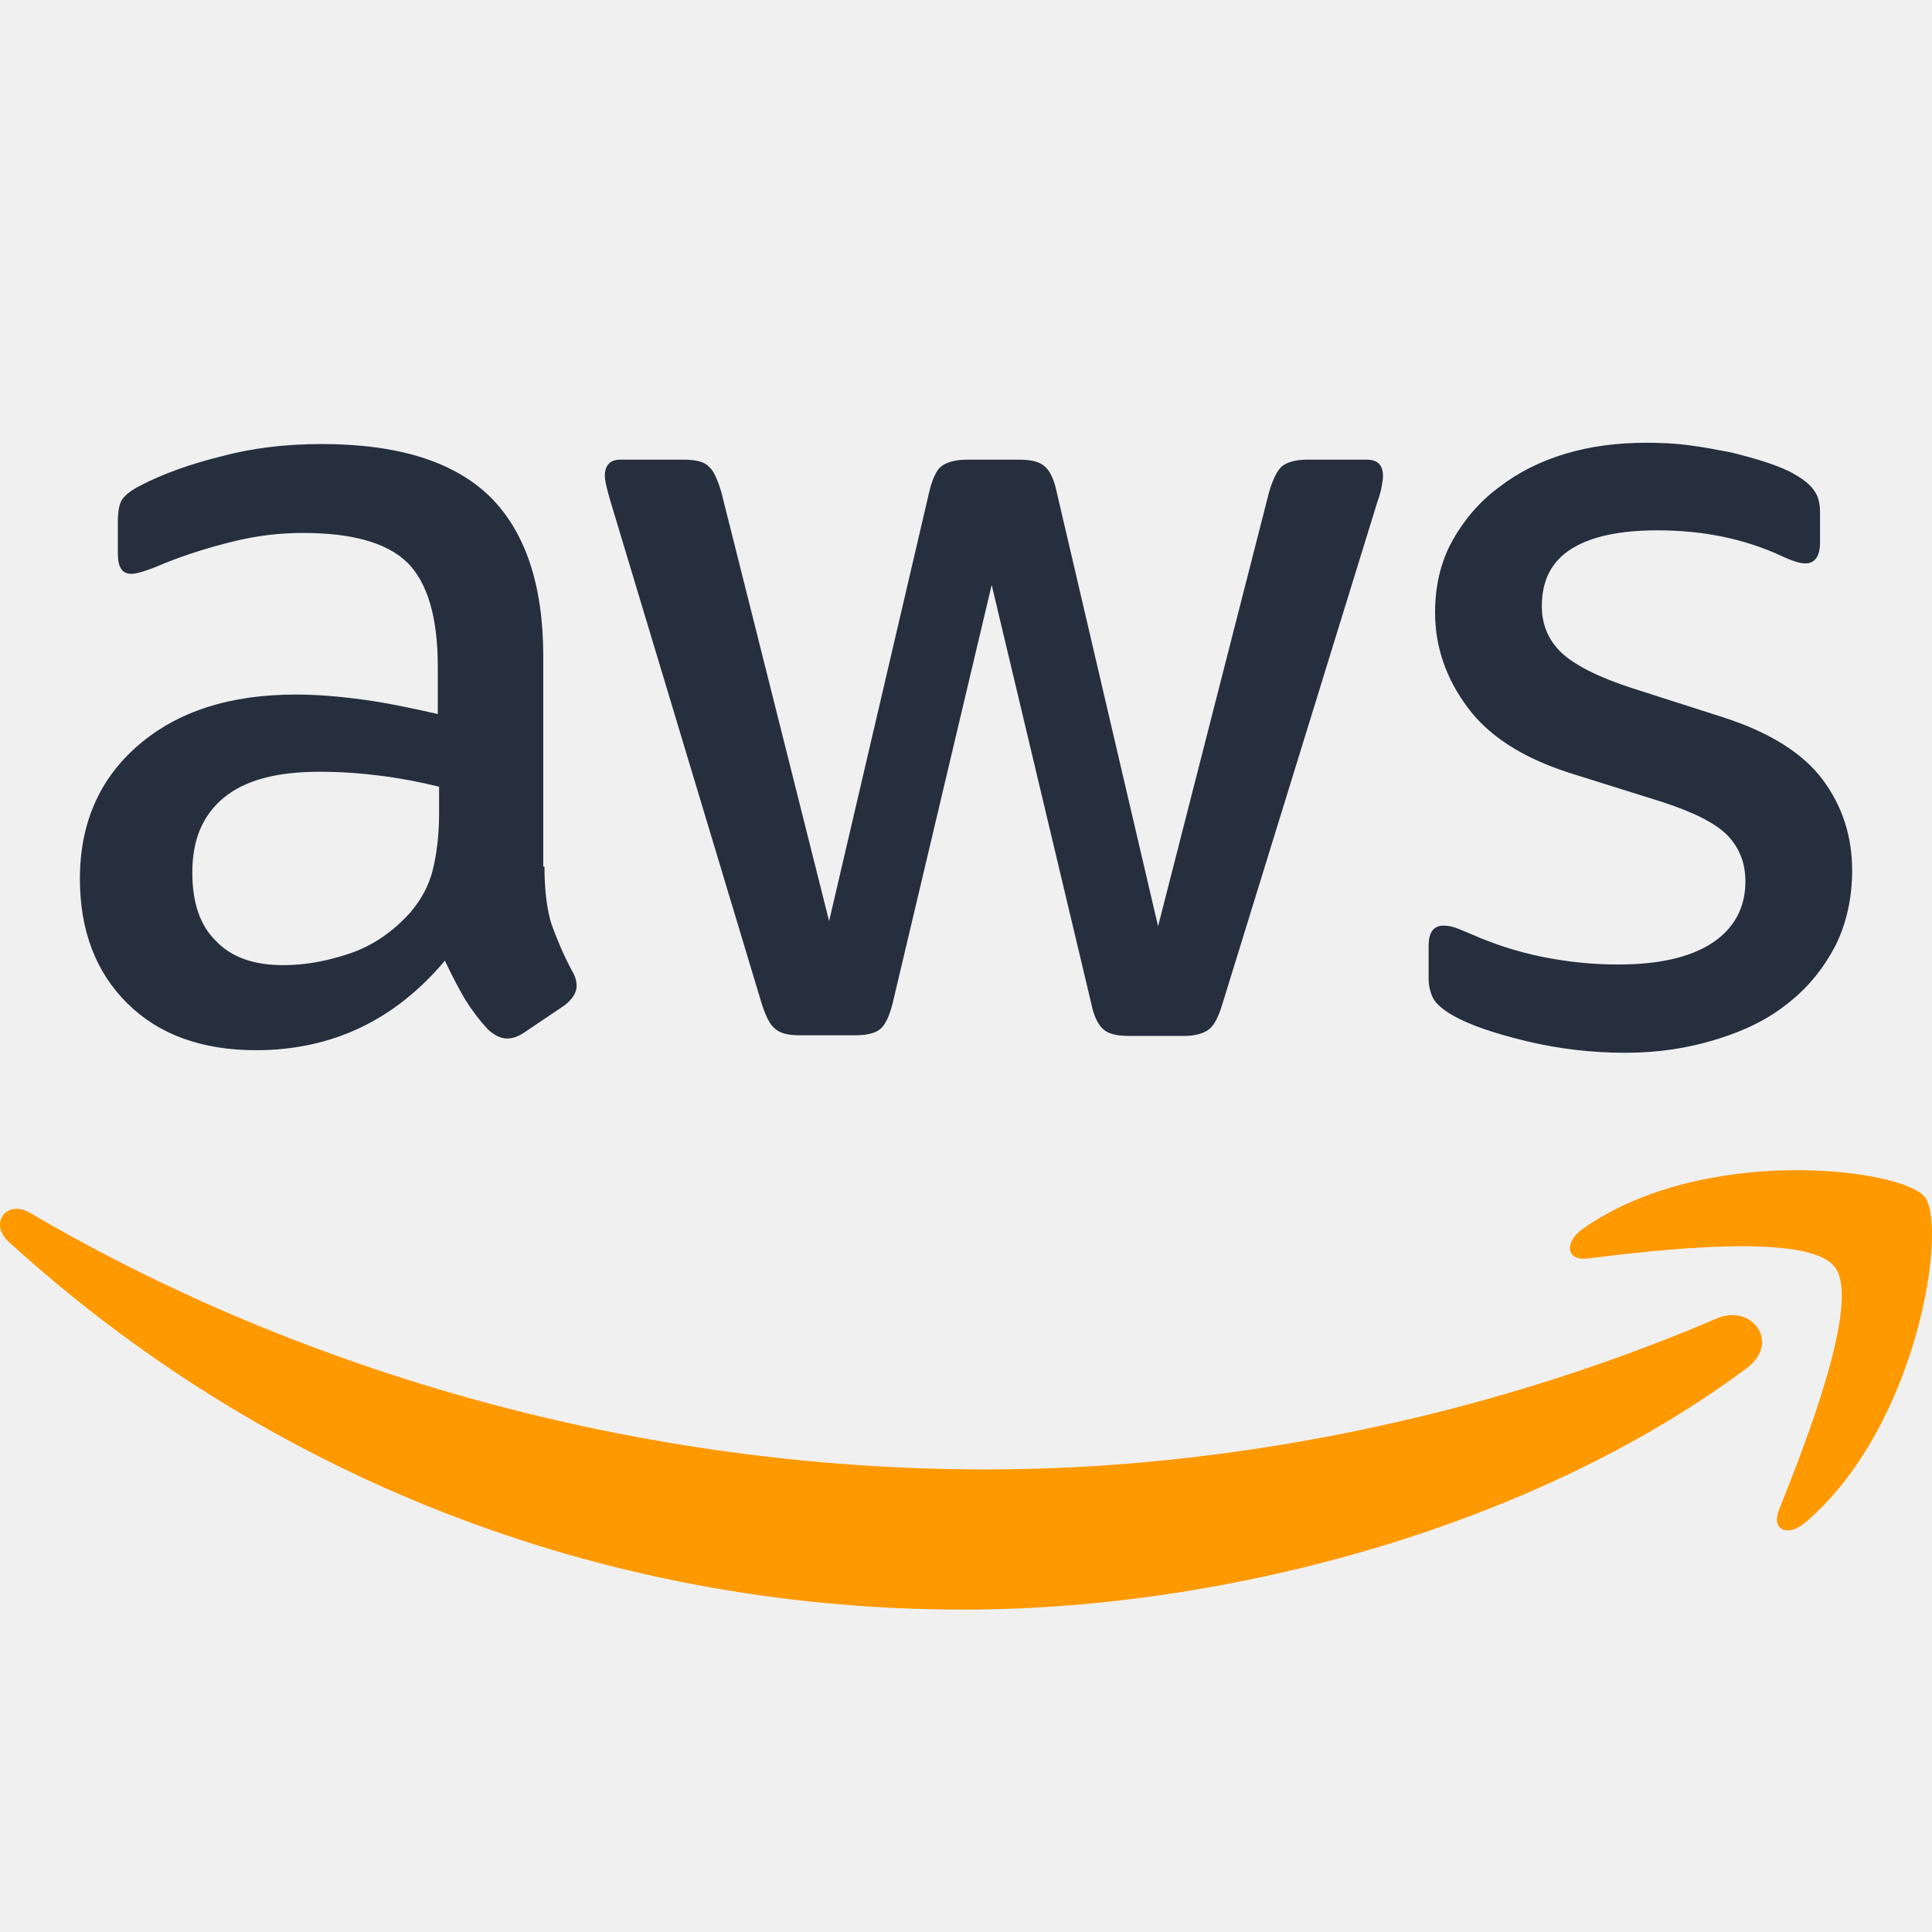
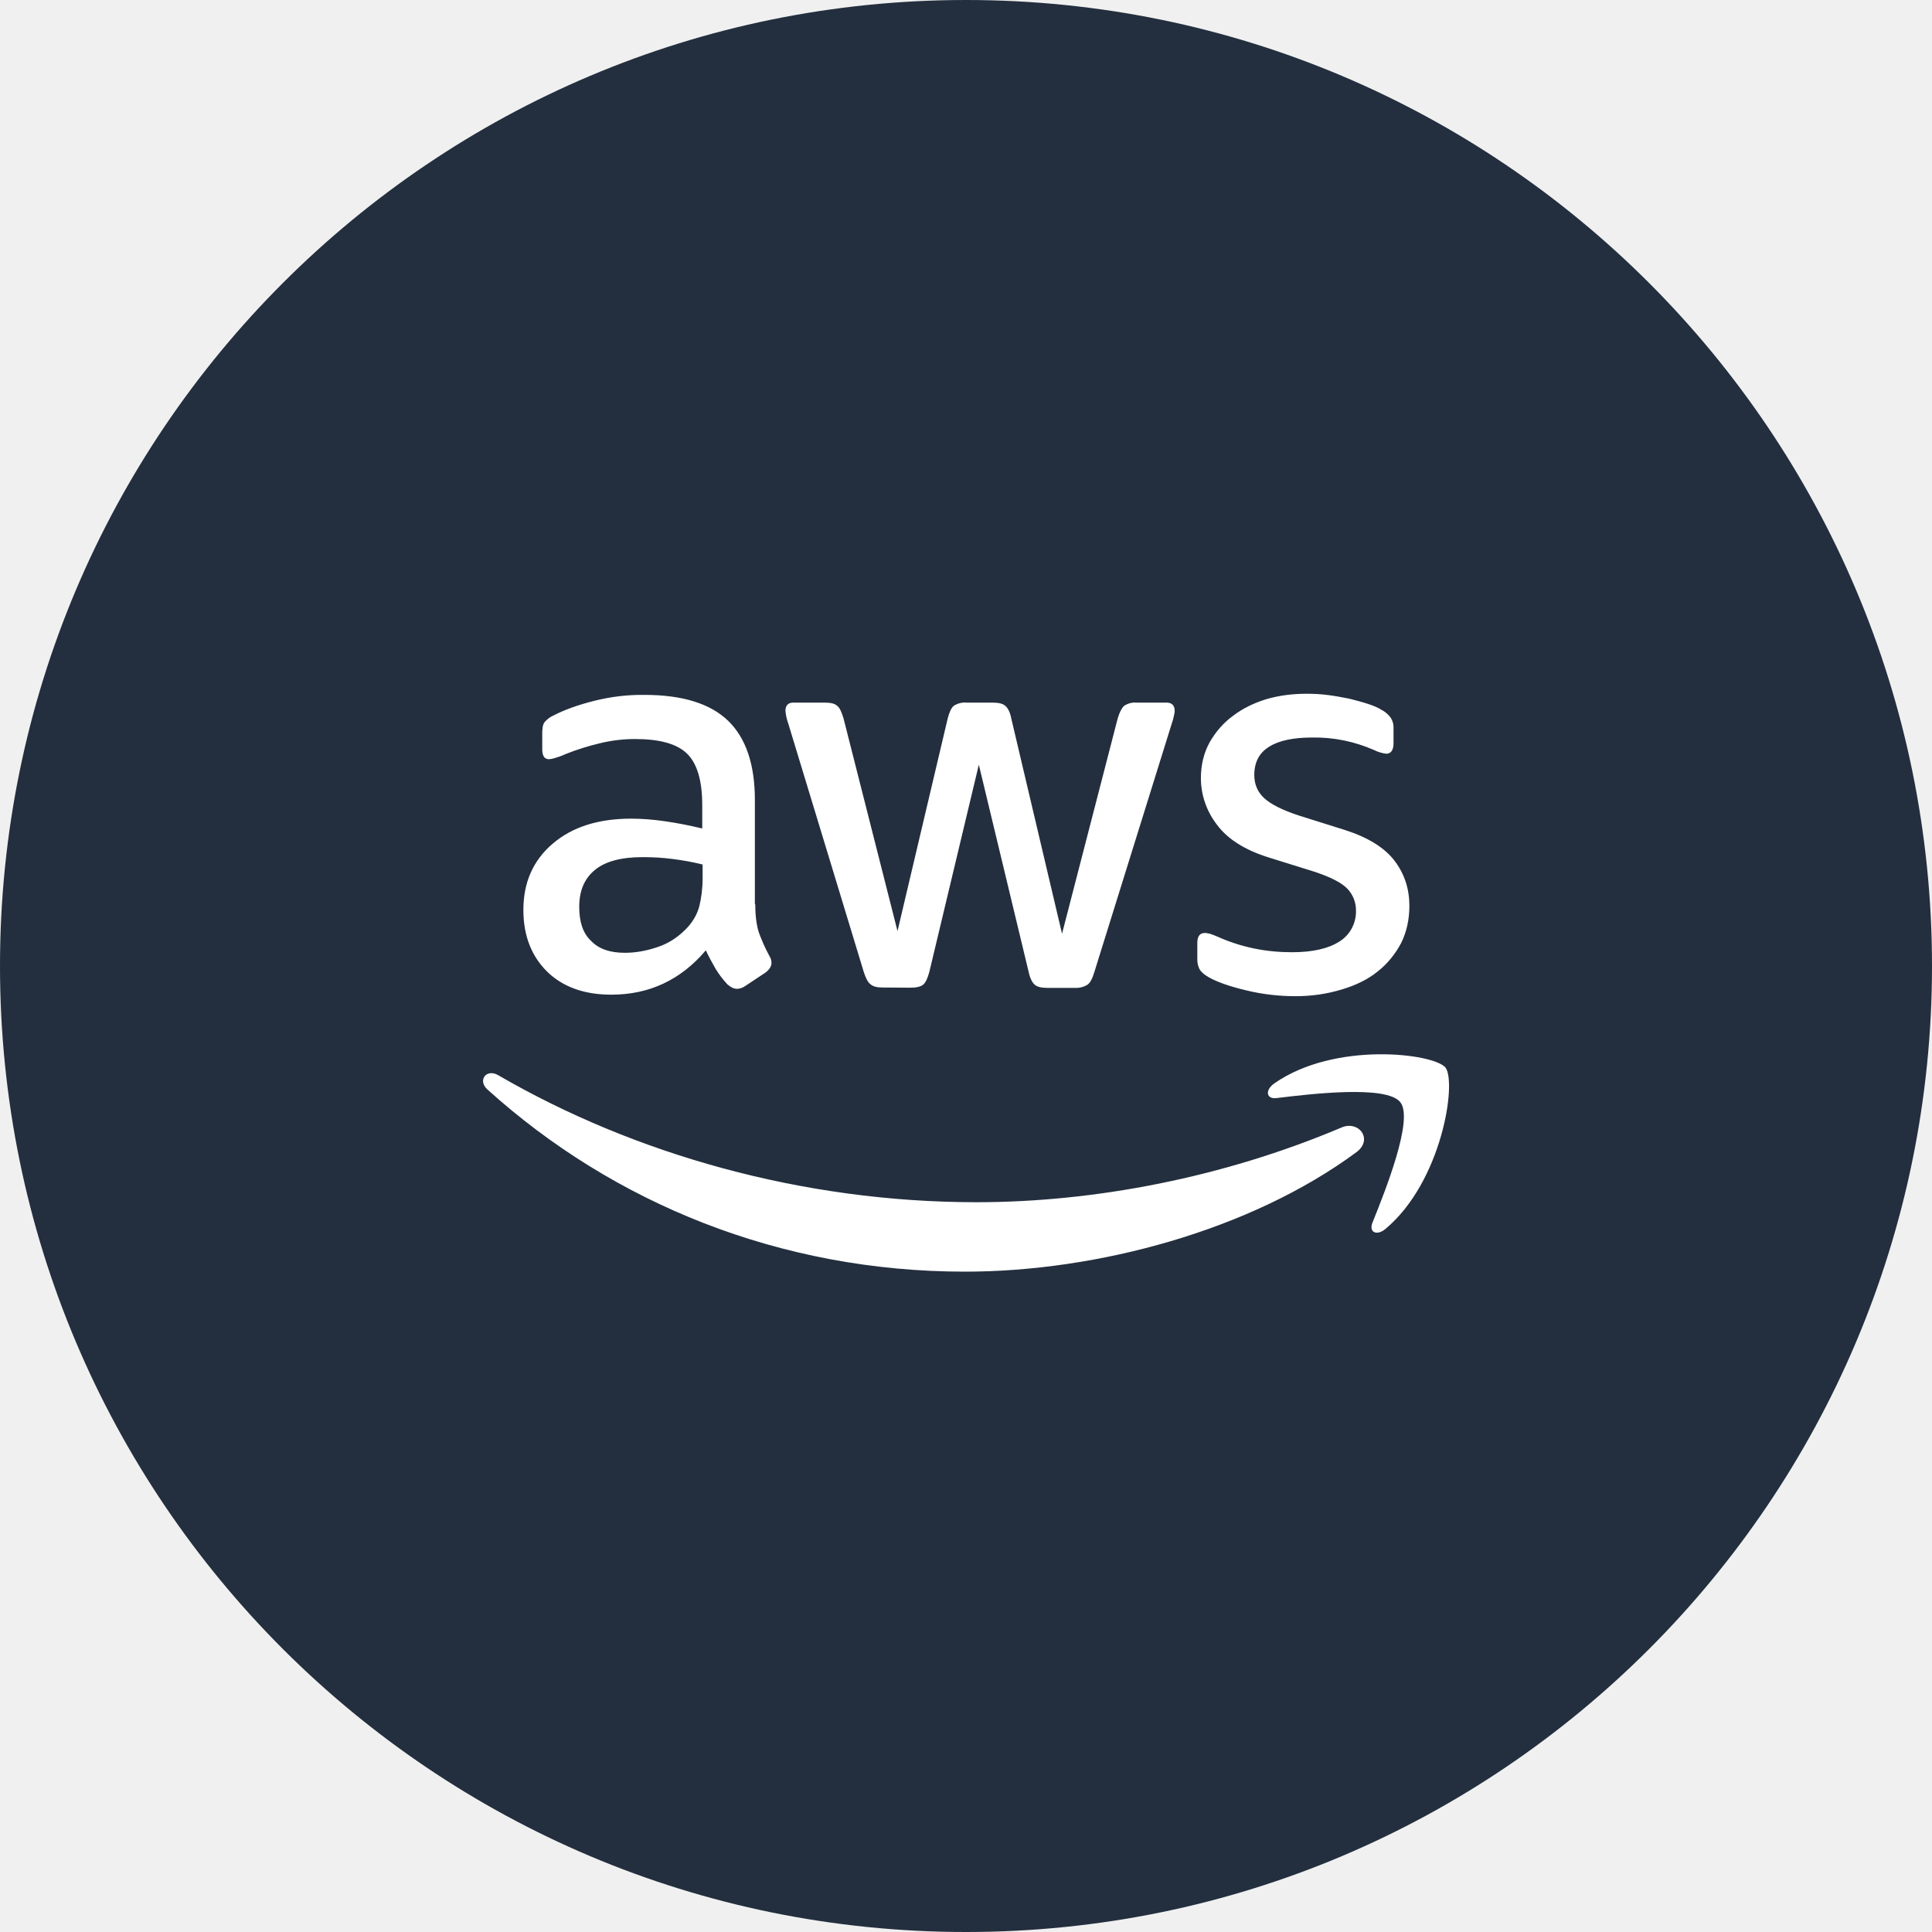
- <svg xmlns="http://www.w3.org/2000/svg" x="0px" y="0px" width="100" height="100" viewBox="0 0 48 48">
-   <path fill="#252f3e" d="M13.527,21.529c0,0.597,0.064,1.08,0.176,1.435c0.128,0.355,0.287,0.742,0.511,1.161 c0.08,0.129,0.112,0.258,0.112,0.371c0,0.161-0.096,0.322-0.303,0.484l-1.006,0.677c-0.144,0.097-0.287,0.145-0.415,0.145 c-0.16,0-0.319-0.081-0.479-0.226c-0.224-0.242-0.415-0.5-0.575-0.758c-0.16-0.274-0.319-0.58-0.495-0.951 c-1.245,1.483-2.81,2.225-4.694,2.225c-1.341,0-2.411-0.387-3.193-1.161s-1.181-1.806-1.181-3.096c0-1.37,0.479-2.483,1.453-3.321 s2.267-1.258,3.911-1.258c0.543,0,1.102,0.048,1.692,0.129s1.197,0.21,1.836,0.355v-1.177c0-1.225-0.255-2.08-0.75-2.58 c-0.511-0.5-1.373-0.742-2.602-0.742c-0.559,0-1.133,0.064-1.724,0.21c-0.591,0.145-1.165,0.322-1.724,0.548 c-0.255,0.113-0.447,0.177-0.559,0.21c-0.112,0.032-0.192,0.048-0.255,0.048c-0.224,0-0.335-0.161-0.335-0.5v-0.79 c0-0.258,0.032-0.451,0.112-0.564c0.08-0.113,0.224-0.226,0.447-0.339c0.559-0.29,1.229-0.532,2.012-0.726 c0.782-0.21,1.612-0.306,2.49-0.306c1.9,0,3.289,0.435,4.183,1.306c0.878,0.871,1.325,2.193,1.325,3.966v5.224H13.527z M7.045,23.979c0.527,0,1.07-0.097,1.644-0.29c0.575-0.193,1.086-0.548,1.517-1.032c0.255-0.306,0.447-0.645,0.543-1.032 c0.096-0.387,0.16-0.855,0.16-1.403v-0.677c-0.463-0.113-0.958-0.21-1.469-0.274c-0.511-0.064-1.006-0.097-1.501-0.097 c-1.07,0-1.852,0.21-2.379,0.645s-0.782,1.048-0.782,1.854c0,0.758,0.192,1.322,0.591,1.709 C5.752,23.786,6.311,23.979,7.045,23.979z M19.865,25.721c-0.287,0-0.479-0.048-0.607-0.161c-0.128-0.097-0.239-0.322-0.335-0.629 l-3.752-12.463c-0.096-0.322-0.144-0.532-0.144-0.645c0-0.258,0.128-0.403,0.383-0.403h1.565c0.303,0,0.511,0.048,0.623,0.161 c0.128,0.097,0.223,0.322,0.319,0.629l2.682,10.674l2.49-10.674c0.08-0.322,0.176-0.532,0.303-0.629 c0.128-0.097,0.351-0.161,0.639-0.161h1.277c0.303,0,0.511,0.048,0.639,0.161c0.128,0.097,0.239,0.322,0.303,0.629l2.522,10.803 l2.762-10.803c0.096-0.322,0.208-0.532,0.319-0.629c0.128-0.097,0.335-0.161,0.623-0.161h1.485c0.255,0,0.399,0.129,0.399,0.403 c0,0.081-0.016,0.161-0.032,0.258s-0.048,0.226-0.112,0.403l-3.847,12.463c-0.096,0.322-0.208,0.532-0.335,0.629 s-0.335,0.161-0.607,0.161h-1.373c-0.303,0-0.511-0.048-0.639-0.161c-0.128-0.113-0.239-0.322-0.303-0.645l-2.474-10.4 L22.18,24.915c-0.08,0.322-0.176,0.532-0.303,0.645c-0.128,0.113-0.351,0.161-0.639,0.161H19.865z M40.379,26.156 c-0.83,0-1.66-0.097-2.458-0.29c-0.798-0.193-1.421-0.403-1.836-0.645c-0.255-0.145-0.431-0.306-0.495-0.451 c-0.064-0.145-0.096-0.306-0.096-0.451v-0.822c0-0.339,0.128-0.5,0.367-0.5c0.096,0,0.192,0.016,0.287,0.048 c0.096,0.032,0.239,0.097,0.399,0.161c0.543,0.242,1.133,0.435,1.756,0.564c0.639,0.129,1.261,0.193,1.9,0.193 c1.006,0,1.788-0.177,2.331-0.532c0.543-0.355,0.83-0.871,0.83-1.532c0-0.451-0.144-0.822-0.431-1.129 c-0.287-0.306-0.83-0.58-1.612-0.838l-2.315-0.726c-1.165-0.371-2.027-0.919-2.554-1.645c-0.527-0.709-0.798-1.499-0.798-2.338 c0-0.677,0.144-1.274,0.431-1.79s0.671-0.967,1.149-1.322c0.479-0.371,1.022-0.645,1.66-0.838C39.533,11.081,40.203,11,40.906,11 c0.351,0,0.718,0.016,1.07,0.064c0.367,0.048,0.702,0.113,1.038,0.177c0.319,0.081,0.623,0.161,0.91,0.258s0.511,0.193,0.671,0.29 c0.224,0.129,0.383,0.258,0.479,0.403c0.096,0.129,0.144,0.306,0.144,0.532v0.758c0,0.339-0.128,0.516-0.367,0.516 c-0.128,0-0.335-0.064-0.607-0.193c-0.91-0.419-1.932-0.629-3.065-0.629c-0.91,0-1.628,0.145-2.123,0.451 c-0.495,0.306-0.75,0.774-0.75,1.435c0,0.451,0.16,0.838,0.479,1.145c0.319,0.306,0.91,0.613,1.756,0.887l2.267,0.726 c1.149,0.371,1.98,0.887,2.474,1.548s0.734,1.419,0.734,2.257c0,0.693-0.144,1.322-0.415,1.87 c-0.287,0.548-0.671,1.032-1.165,1.419c-0.495,0.403-1.086,0.693-1.772,0.903C41.943,26.043,41.193,26.156,40.379,26.156z" />
-   <path fill="#f90" d="M43.396,33.992c-5.252,3.918-12.883,5.998-19.445,5.998c-9.195,0-17.481-3.434-23.739-9.142 c-0.495-0.451-0.048-1.064,0.543-0.709c6.769,3.966,15.118,6.369,23.755,6.369c5.827,0,12.229-1.225,18.119-3.741 C43.508,32.364,44.258,33.347,43.396,33.992z M45.583,31.477c-0.671-0.871-4.438-0.419-6.146-0.21 c-0.511,0.064-0.591-0.387-0.128-0.726c3.001-2.128,7.934-1.516,8.509-0.806c0.575,0.726-0.16,5.708-2.969,8.094 c-0.431,0.371-0.846,0.177-0.655-0.306C44.833,35.927,46.254,32.331,45.583,31.477z" />
+ <svg xmlns="http://www.w3.org/2000/svg" width="800px" height="800px" viewBox="0 0 1024 1024">
+   <circle cx="512" cy="512" r="512" style="fill:#232f3e" />
+   <path d="M400.3 479.1c0 6.3.7 11.4 1.9 15.1 1.4 3.8 3.1 7.9 5.5 12.3.9 1.3 1.2 2.7 1.2 3.9 0 1.7-1 3.4-3.2 5.1l-10.7 7.1c-1.3.9-2.8 1.5-4.4 1.5-1.7 0-3.4-.9-5.1-2.4-2.3-2.5-4.3-5.1-6.1-8-1.9-3.3-3.7-6.6-5.3-10-13.3 15.7-30 23.5-50.1 23.5-14.3 0-25.7-4.1-34-12.2-8.3-8.2-12.6-19.1-12.6-32.7 0-14.5 5.1-26.2 15.5-35.1 10.4-8.9 24.2-13.3 41.7-13.3 5.8 0 11.8.5 18 1.4 6.3.9 12.8 2.2 19.6 3.8v-12.4c0-12.9-2.7-22-8-27.2-5.4-5.3-14.6-7.8-27.7-7.8-6 0-12.1.7-18.4 2.2s-12.4 3.4-18.4 5.8c-1.9.9-3.9 1.6-6 2.2-.9.3-1.8.4-2.7.5-2.4 0-3.6-1.7-3.6-5.3v-8.3c0-2.7.3-4.8 1.2-6 1.3-1.5 2.9-2.8 4.8-3.6 6-3.1 13.1-5.6 21.4-7.7 8.7-2.2 17.6-3.3 26.6-3.2 20.3 0 35.1 4.6 44.6 13.8 9.4 9.2 14.1 23.1 14.1 41.9v55.2l.2-.1zM331.2 505c5.6 0 11.4-1 17.5-3.1 6.1-2 11.6-5.8 16.2-10.9 2.7-3.2 4.8-6.8 5.8-10.9 1-4.1 1.7-9 1.7-14.8v-7.1c-5.2-1.3-10.4-2.2-15.7-2.9-5.3-.7-10.7-1-16-1-11.4 0-19.8 2.2-25.4 6.8-5.6 4.6-8.3 11.1-8.3 19.6 0 8 2 14 6.3 18 4.1 4.3 10 6.3 17.9 6.3zm136.7 18.4c-3.1 0-5.1-.5-6.5-1.7-1.4-1-2.6-3.4-3.6-6.6l-40-131.6c-.8-2.2-1.3-4.5-1.5-6.8 0-2.7 1.4-4.3 4.1-4.3h16.7c3.2 0 5.4.5 6.6 1.7 1.4 1 2.4 3.4 3.4 6.7l28.6 112.7 26.6-112.7c.9-3.4 1.9-5.6 3.2-6.7 2-1.3 4.4-1.9 6.8-1.7H526c3.2 0 5.5.5 6.8 1.7 1.3 1 2.6 3.4 3.2 6.7l26.9 114.1 29.5-114.1c1-3.4 2.2-5.6 3.4-6.7 2-1.3 4.3-1.9 6.6-1.7h15.9c2.7 0 4.3 1.4 4.3 4.3 0 .9-.2 1.7-.4 2.7-.3 1.5-.7 2.9-1.2 4.3l-41 131.6c-1 3.4-2.2 5.6-3.6 6.6-1.9 1.2-4.2 1.8-6.5 1.7h-14.7c-3.2 0-5.4-.5-6.8-1.7-1.3-1.2-2.5-3.4-3.2-6.8l-26.4-109.8L492.6 515c-.9 3.4-1.9 5.6-3.2 6.8-1.4 1.2-3.8 1.7-6.8 1.7l-14.7-.1zm218.8 4.6c-8.9 0-17.7-1-26.2-3.1-8.5-2-15.1-4.3-19.6-6.8-2.7-1.5-4.6-3.2-5.3-4.8-.7-1.5-1-3.1-1-4.8v-8.7c0-3.6 1.4-5.3 3.9-5.3 1 0 2 .2 3.1.5 1 .3 2.6 1 4.3 1.7 5.8 2.6 12.1 4.6 18.7 6 6.8 1.4 13.4 2 20.3 2 10.7 0 19.1-1.9 24.9-5.6 5.6-3.4 9-9.6 8.9-16.2.1-4.4-1.5-8.7-4.6-11.9-3.1-3.2-8.9-6.1-17.2-8.9l-24.7-7.7c-12.4-3.9-21.6-9.7-27.2-17.3-5.5-7.1-8.5-15.8-8.5-24.7 0-7.1 1.6-13.4 4.6-18.9 3.1-5.4 7.1-10.2 12.3-14 5.1-3.9 10.9-6.8 17.7-8.9 6.8-2 14-2.9 21.5-2.9 3.7 0 7.7.2 11.4.7 3.9.5 7.5 1.2 11.1 1.9 3.4.9 6.7 1.7 9.7 2.7 3.1 1 5.5 2 7.2 3.1 2 1 3.8 2.5 5.1 4.3 1.1 1.7 1.6 3.6 1.5 5.6v8c0 3.6-1.4 5.5-3.9 5.5-2.3-.3-4.5-1-6.5-2-10.3-4.5-21.4-6.8-32.7-6.6-9.7 0-17.4 1.5-22.7 4.8-5.3 3.2-8 8.2-8 15.1 0 4.8 1.7 8.9 5.1 12.1 3.4 3.2 9.7 6.5 18.7 9.4l24.2 7.6c12.2 3.9 21.1 9.4 26.4 16.4 5.3 7 7.8 15 7.8 23.8 0 7.3-1.5 14-4.4 19.8-3.1 5.8-7.2 10.9-12.4 15-5.3 4.3-11.6 7.3-18.9 9.5-7.9 2.4-15.9 3.6-24.6 3.6zm32.2 82.7c-56 41.4-137.4 63.3-207.4 63.3-98.1 0-186.5-36.3-253.2-96.6-5.3-4.8-.5-11.2 5.8-7.5 72.2 41.9 161.3 67.3 253.4 67.3 62.2 0 130.4-12.9 193.3-39.5 9.3-4.2 17.3 6.2 8.1 13zm23.3-26.5c-7.2-9.2-47.4-4.4-65.6-2.2-5.4.7-6.3-4.1-1.3-7.7 32-22.5 84.6-16 90.8-8.5 6.1 7.7-1.7 60.3-31.7 85.5-4.6 3.9-9 1.9-7-3.2 6.8-16.9 22-54.9 14.8-63.9z" style="fill:#fff" />
</svg>
